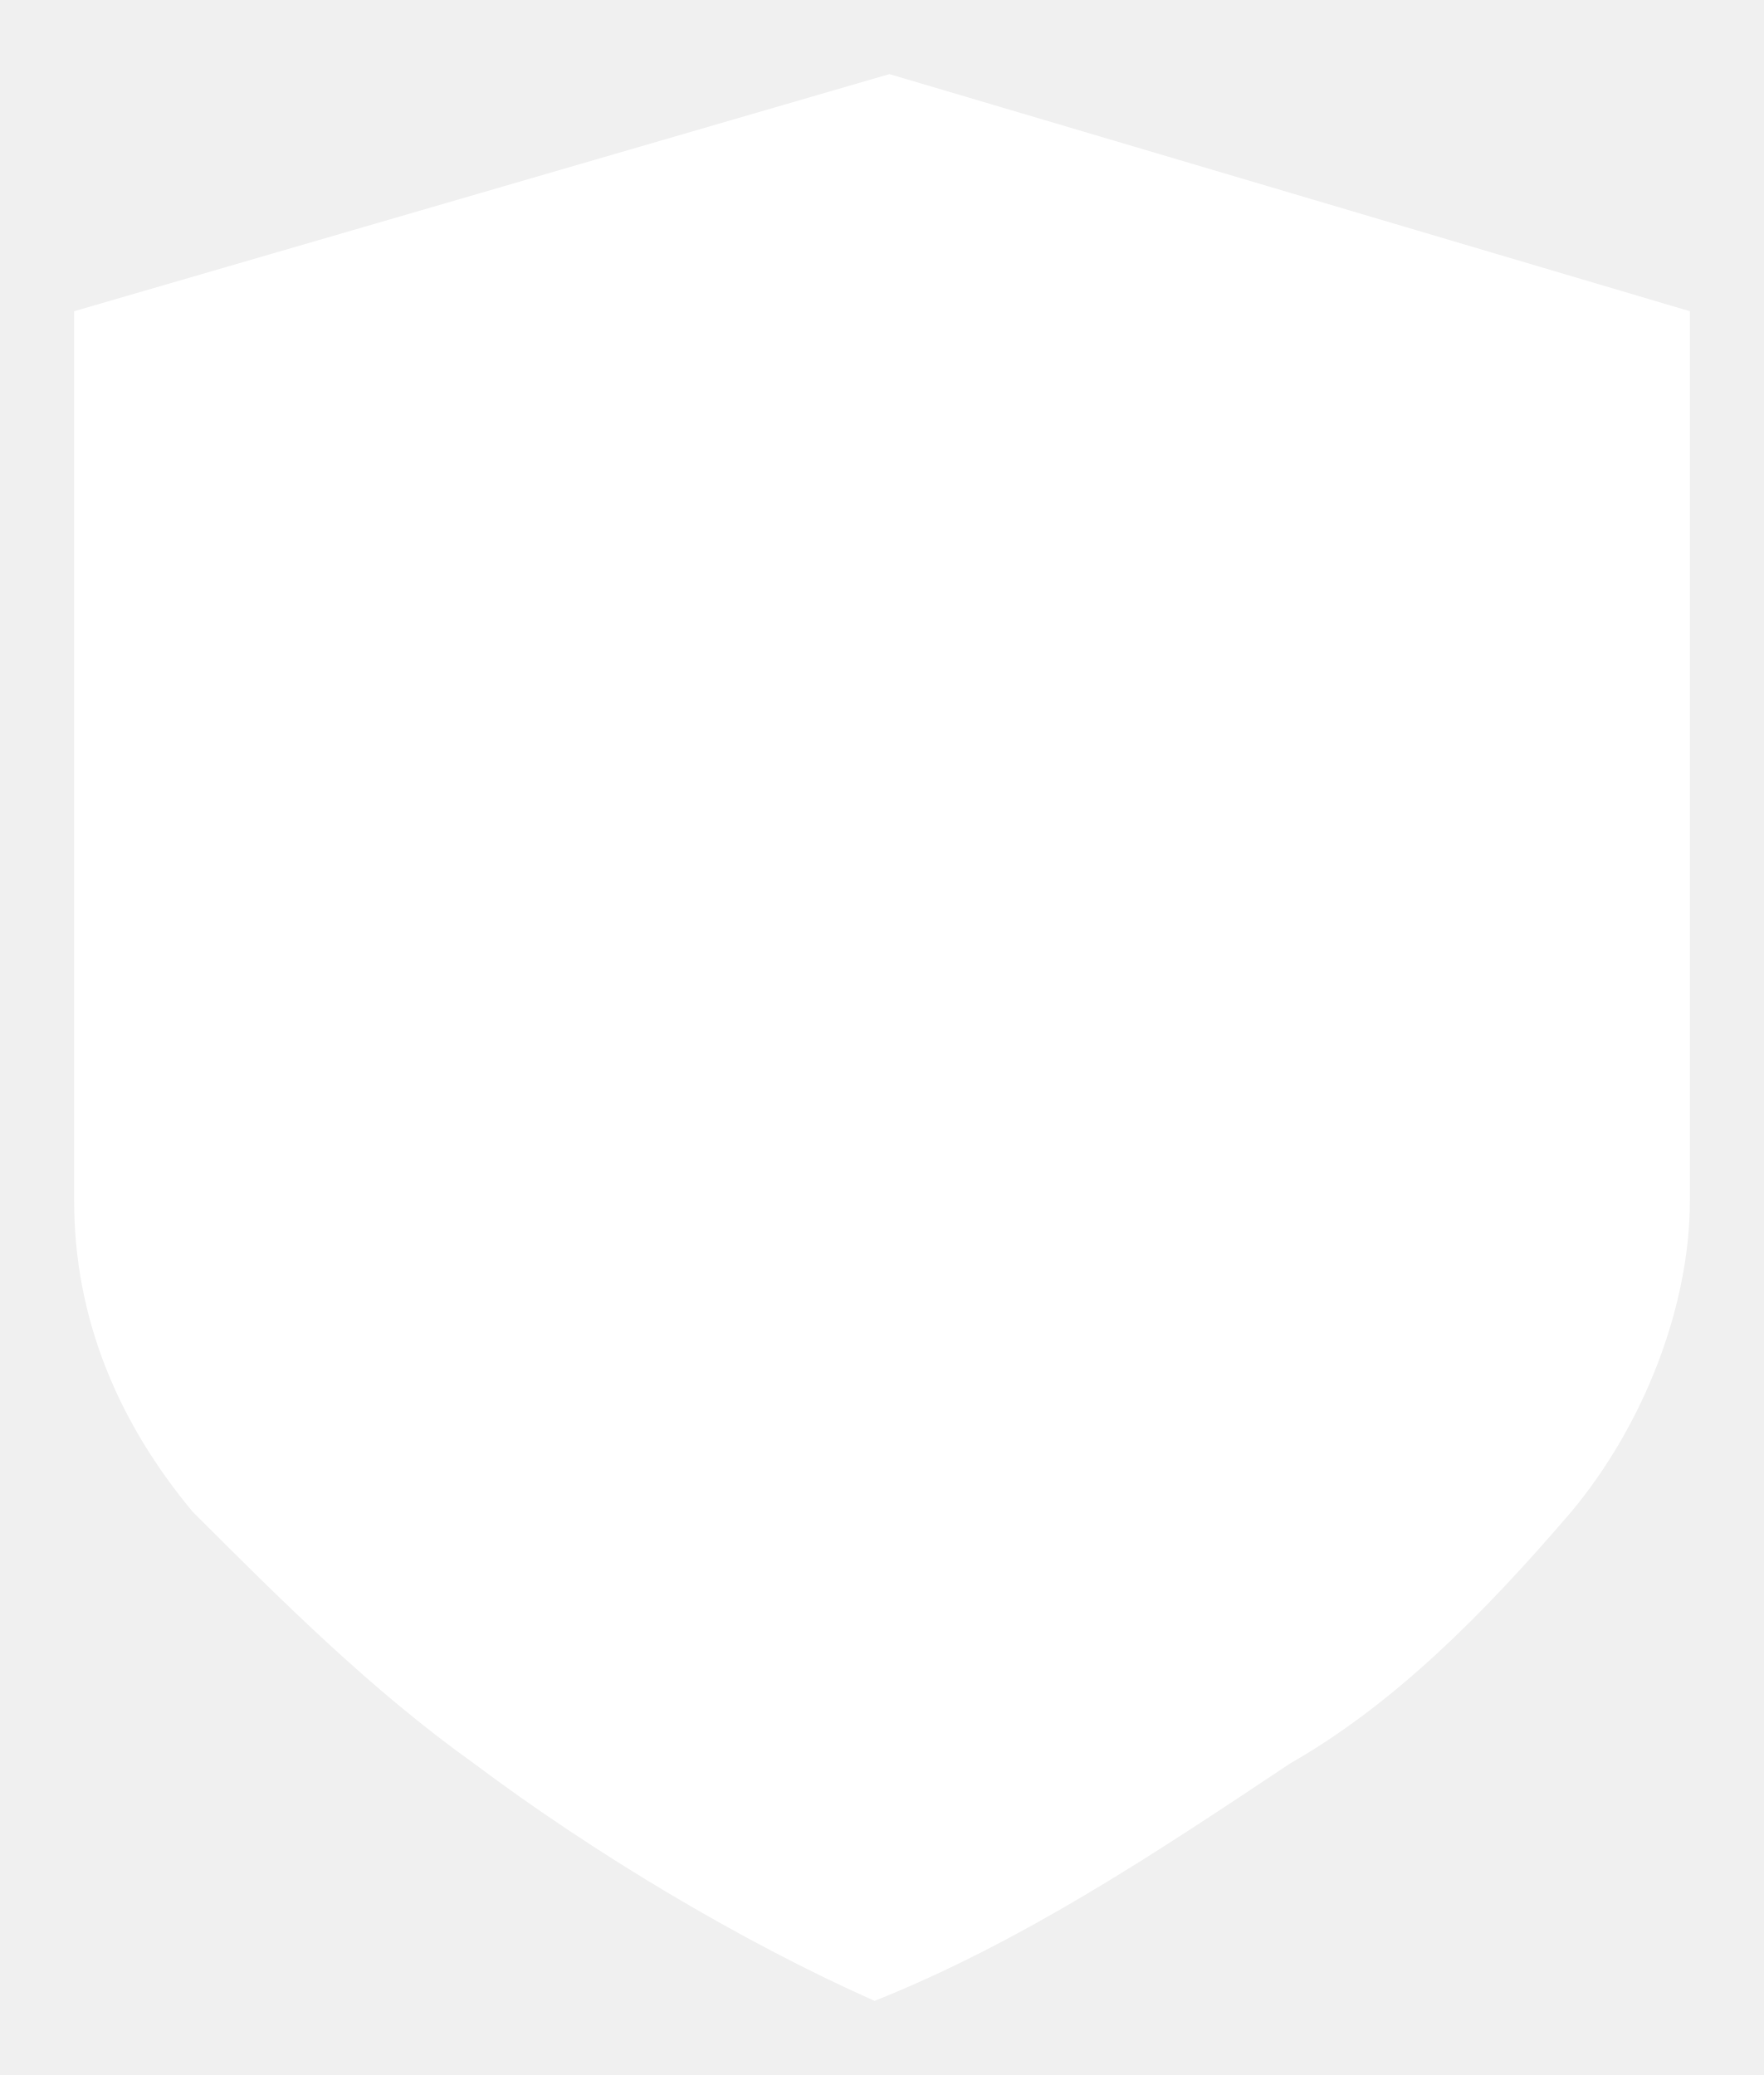
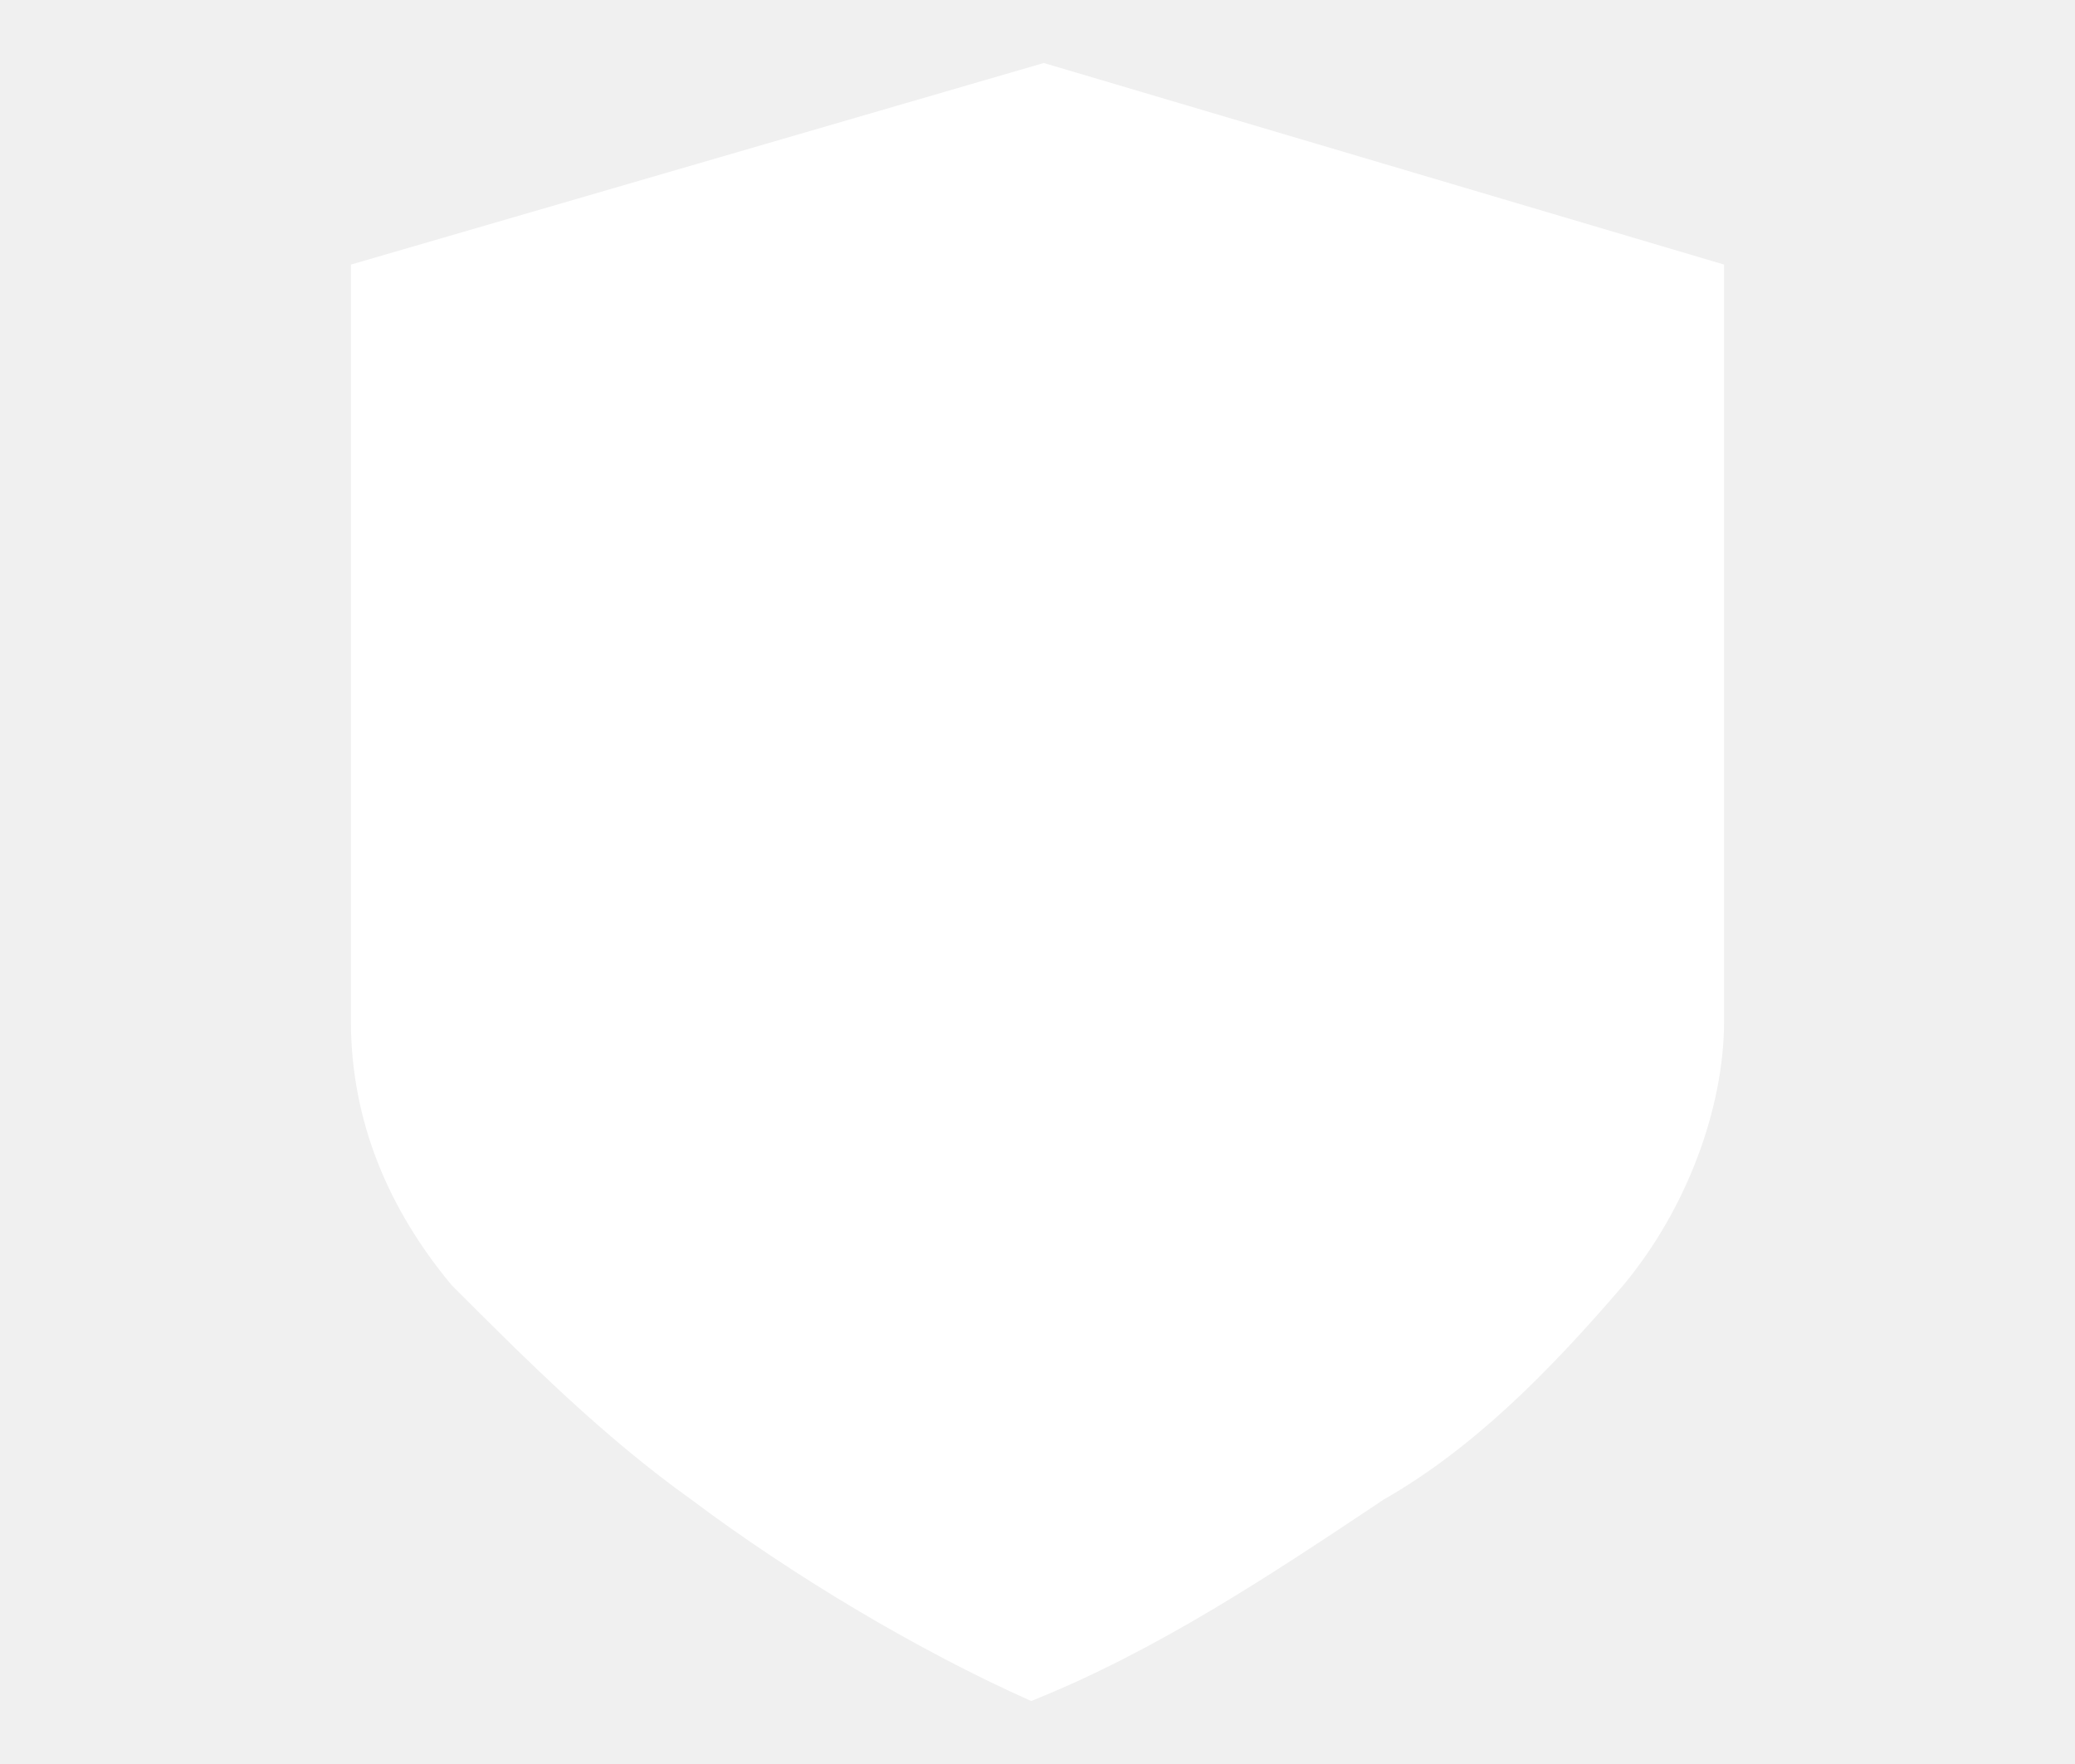
- <svg xmlns="http://www.w3.org/2000/svg" version="1.1" id="Layer_1" x="0px" y="0px" viewBox="0 0 11.9 14" style="enable-background:new 0 0 11.9 14;" xml:space="preserve">
+ <svg xmlns="http://www.w3.org/2000/svg" version="1.1" id="Layer_1" x="0px" y="0px" height="11.9" width="14" viewBox="0 0 11.9 14" style="enable-background:new 0 0 11.9 14;" xml:space="preserve">
  <style type="text/css">
	.st0{fill:#FFFFFF;}
</style>
  <g>
    <path class="st0" d="M5.9,13.5c-0.9-0.4-1.9-1-2.7-1.6c-0.7-0.5-1.3-1.1-1.9-1.7C0.8,9.6,0.5,8.9,0.5,8.1l0-6L6,0.5l5.4,1.6v6   c0,0.7-0.3,1.5-0.8,2.1c-0.6,0.7-1.2,1.3-1.9,1.7C7.8,12.5,6.9,13.1,5.9,13.5z" />
  </g>
</svg>
